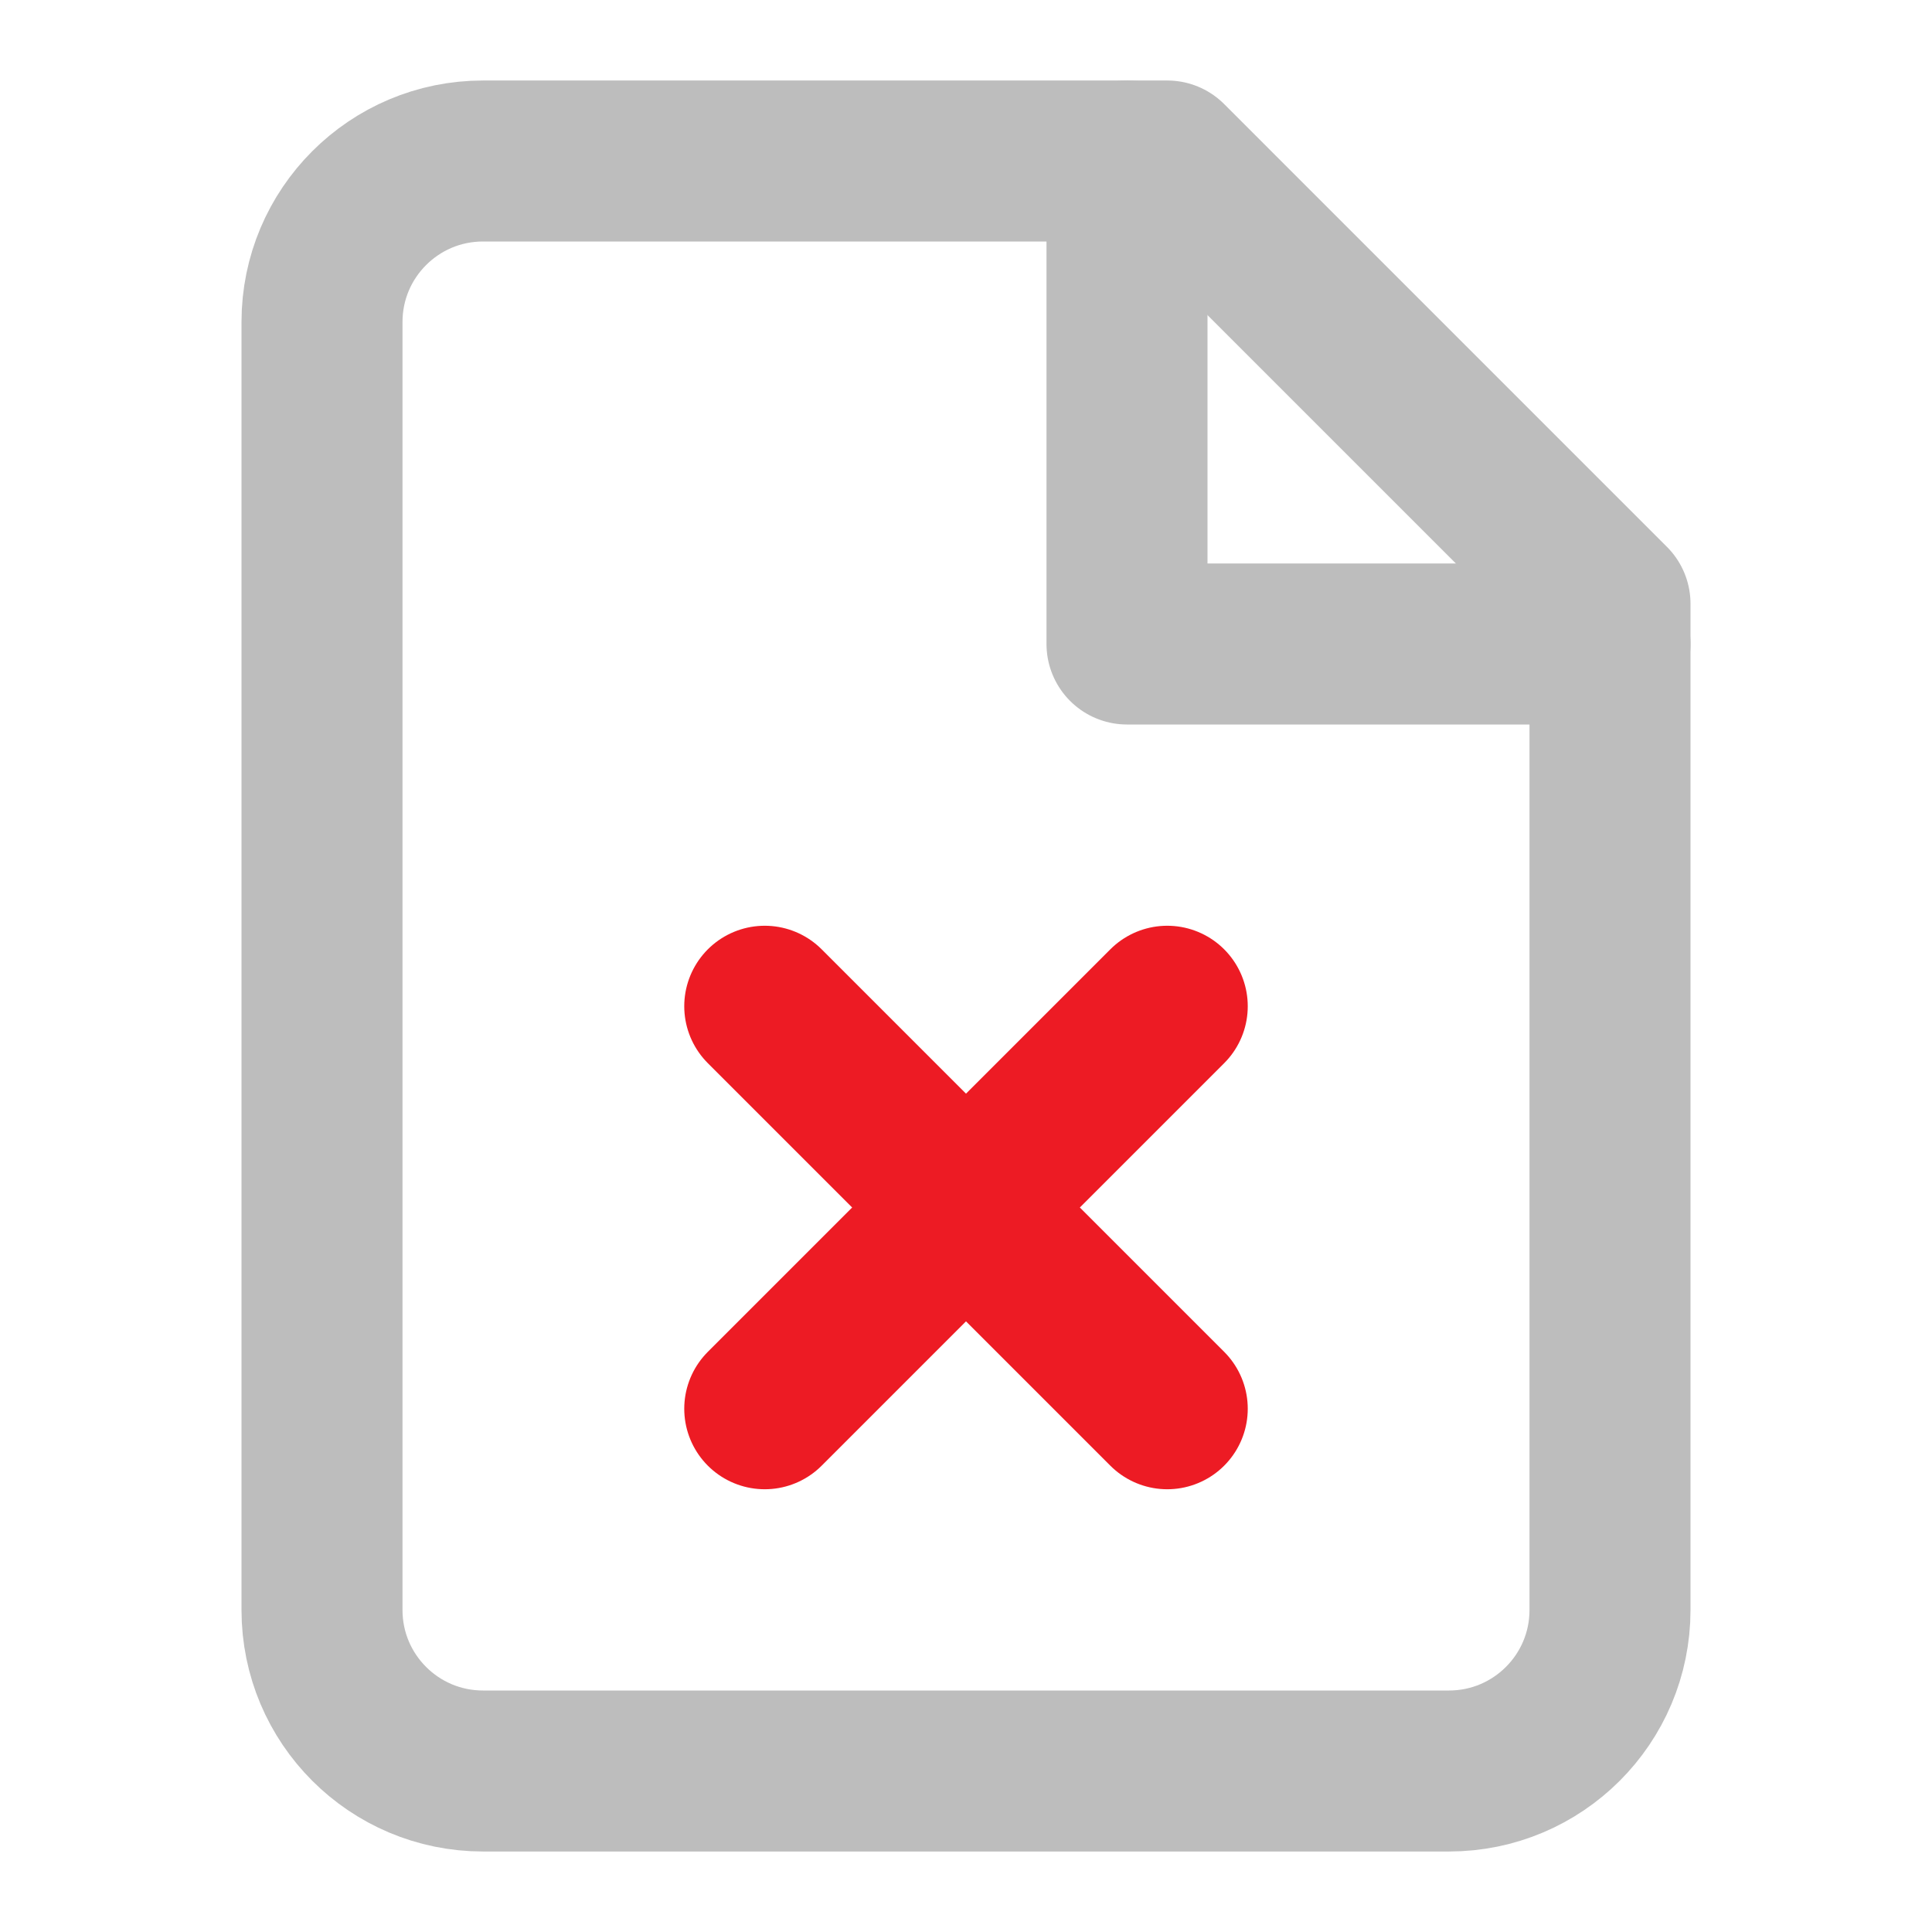
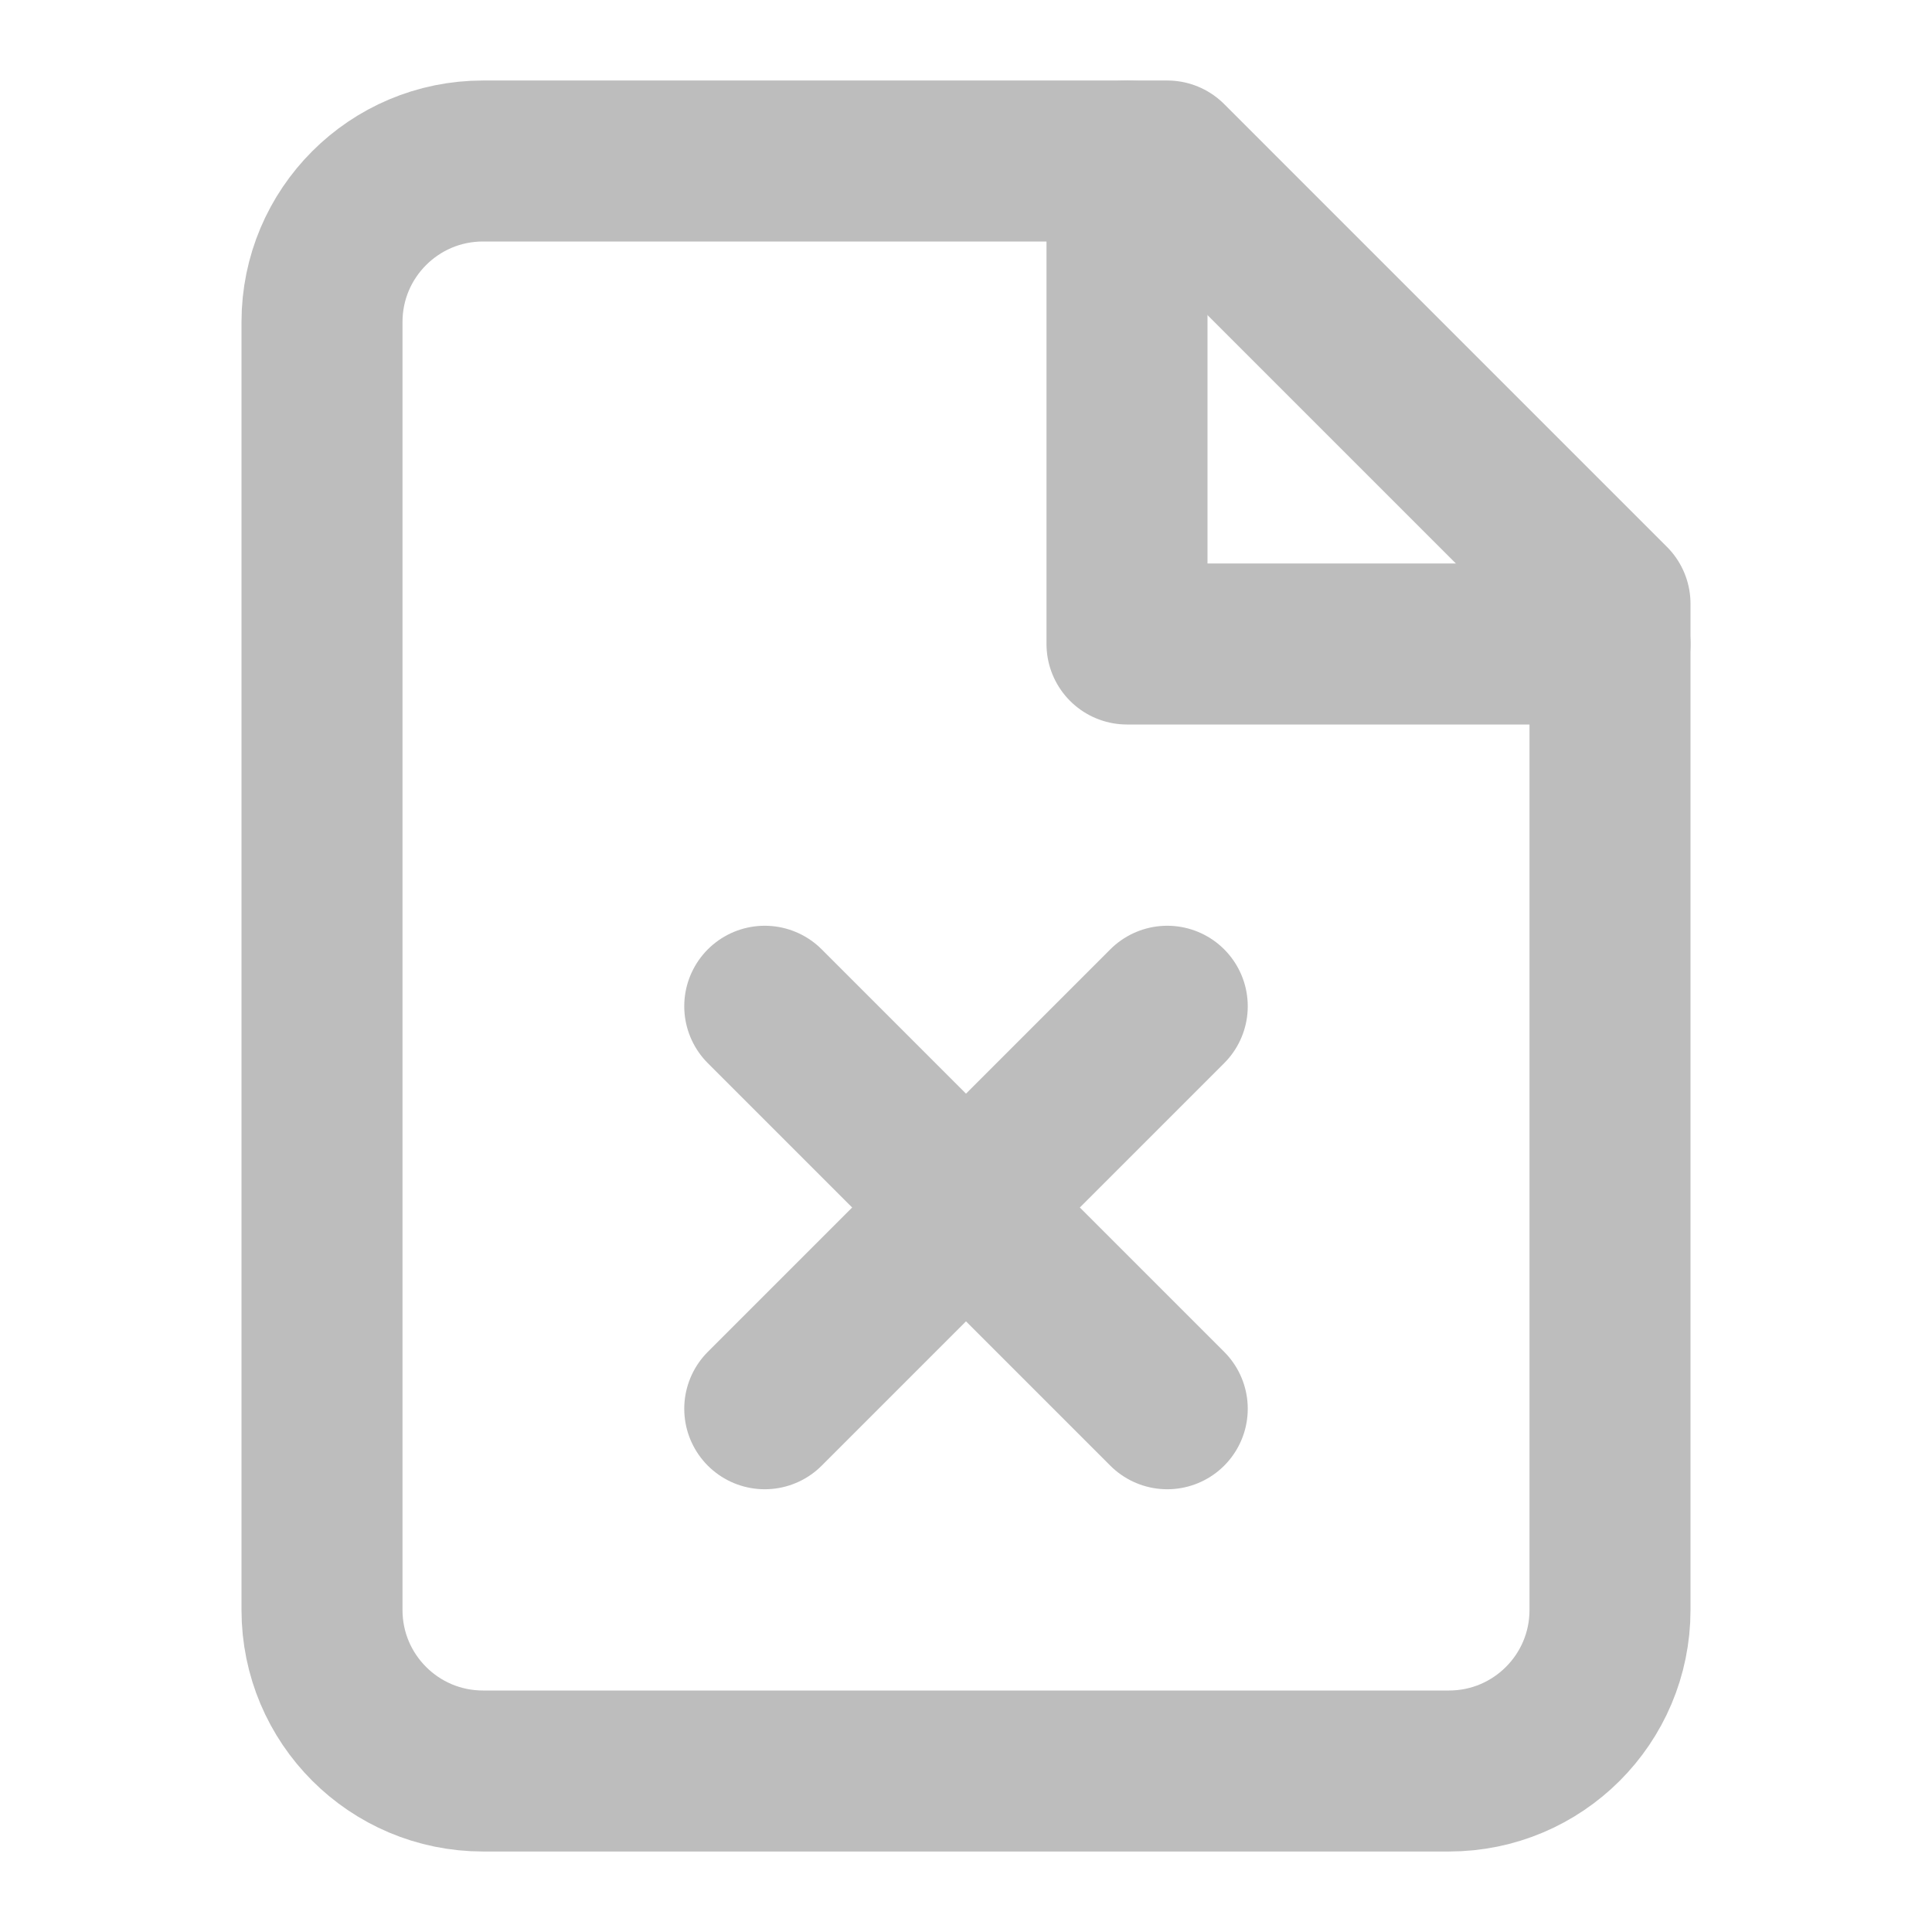
<svg xmlns="http://www.w3.org/2000/svg" width="24" height="24" fill="none" stroke="currentColor" stroke-width="2" stroke-linecap="round" stroke-linejoin="round">
  <path d="M14.5 2H6a2 2 0 0 0-2 2v16a2 2 0 0 0 2 2h12a2 2 0 0 0 2-2V7.5L14.5 2z" style="stroke:#bdbdbd;stroke-opacity:1" />
  <path style="stroke:#bdbdbd;stroke-opacity:1" d="M14 2v6h6" />
-   <path style="stroke:#ed1b24;stroke-opacity:1" d="m9.5 12.5 5 5m0-5-5 5" />
+   <path style="stroke:#bdbdbd;stroke-opacity:1" d="m9.5 12.5 5 5m0-5-5 5" />
</svg>
